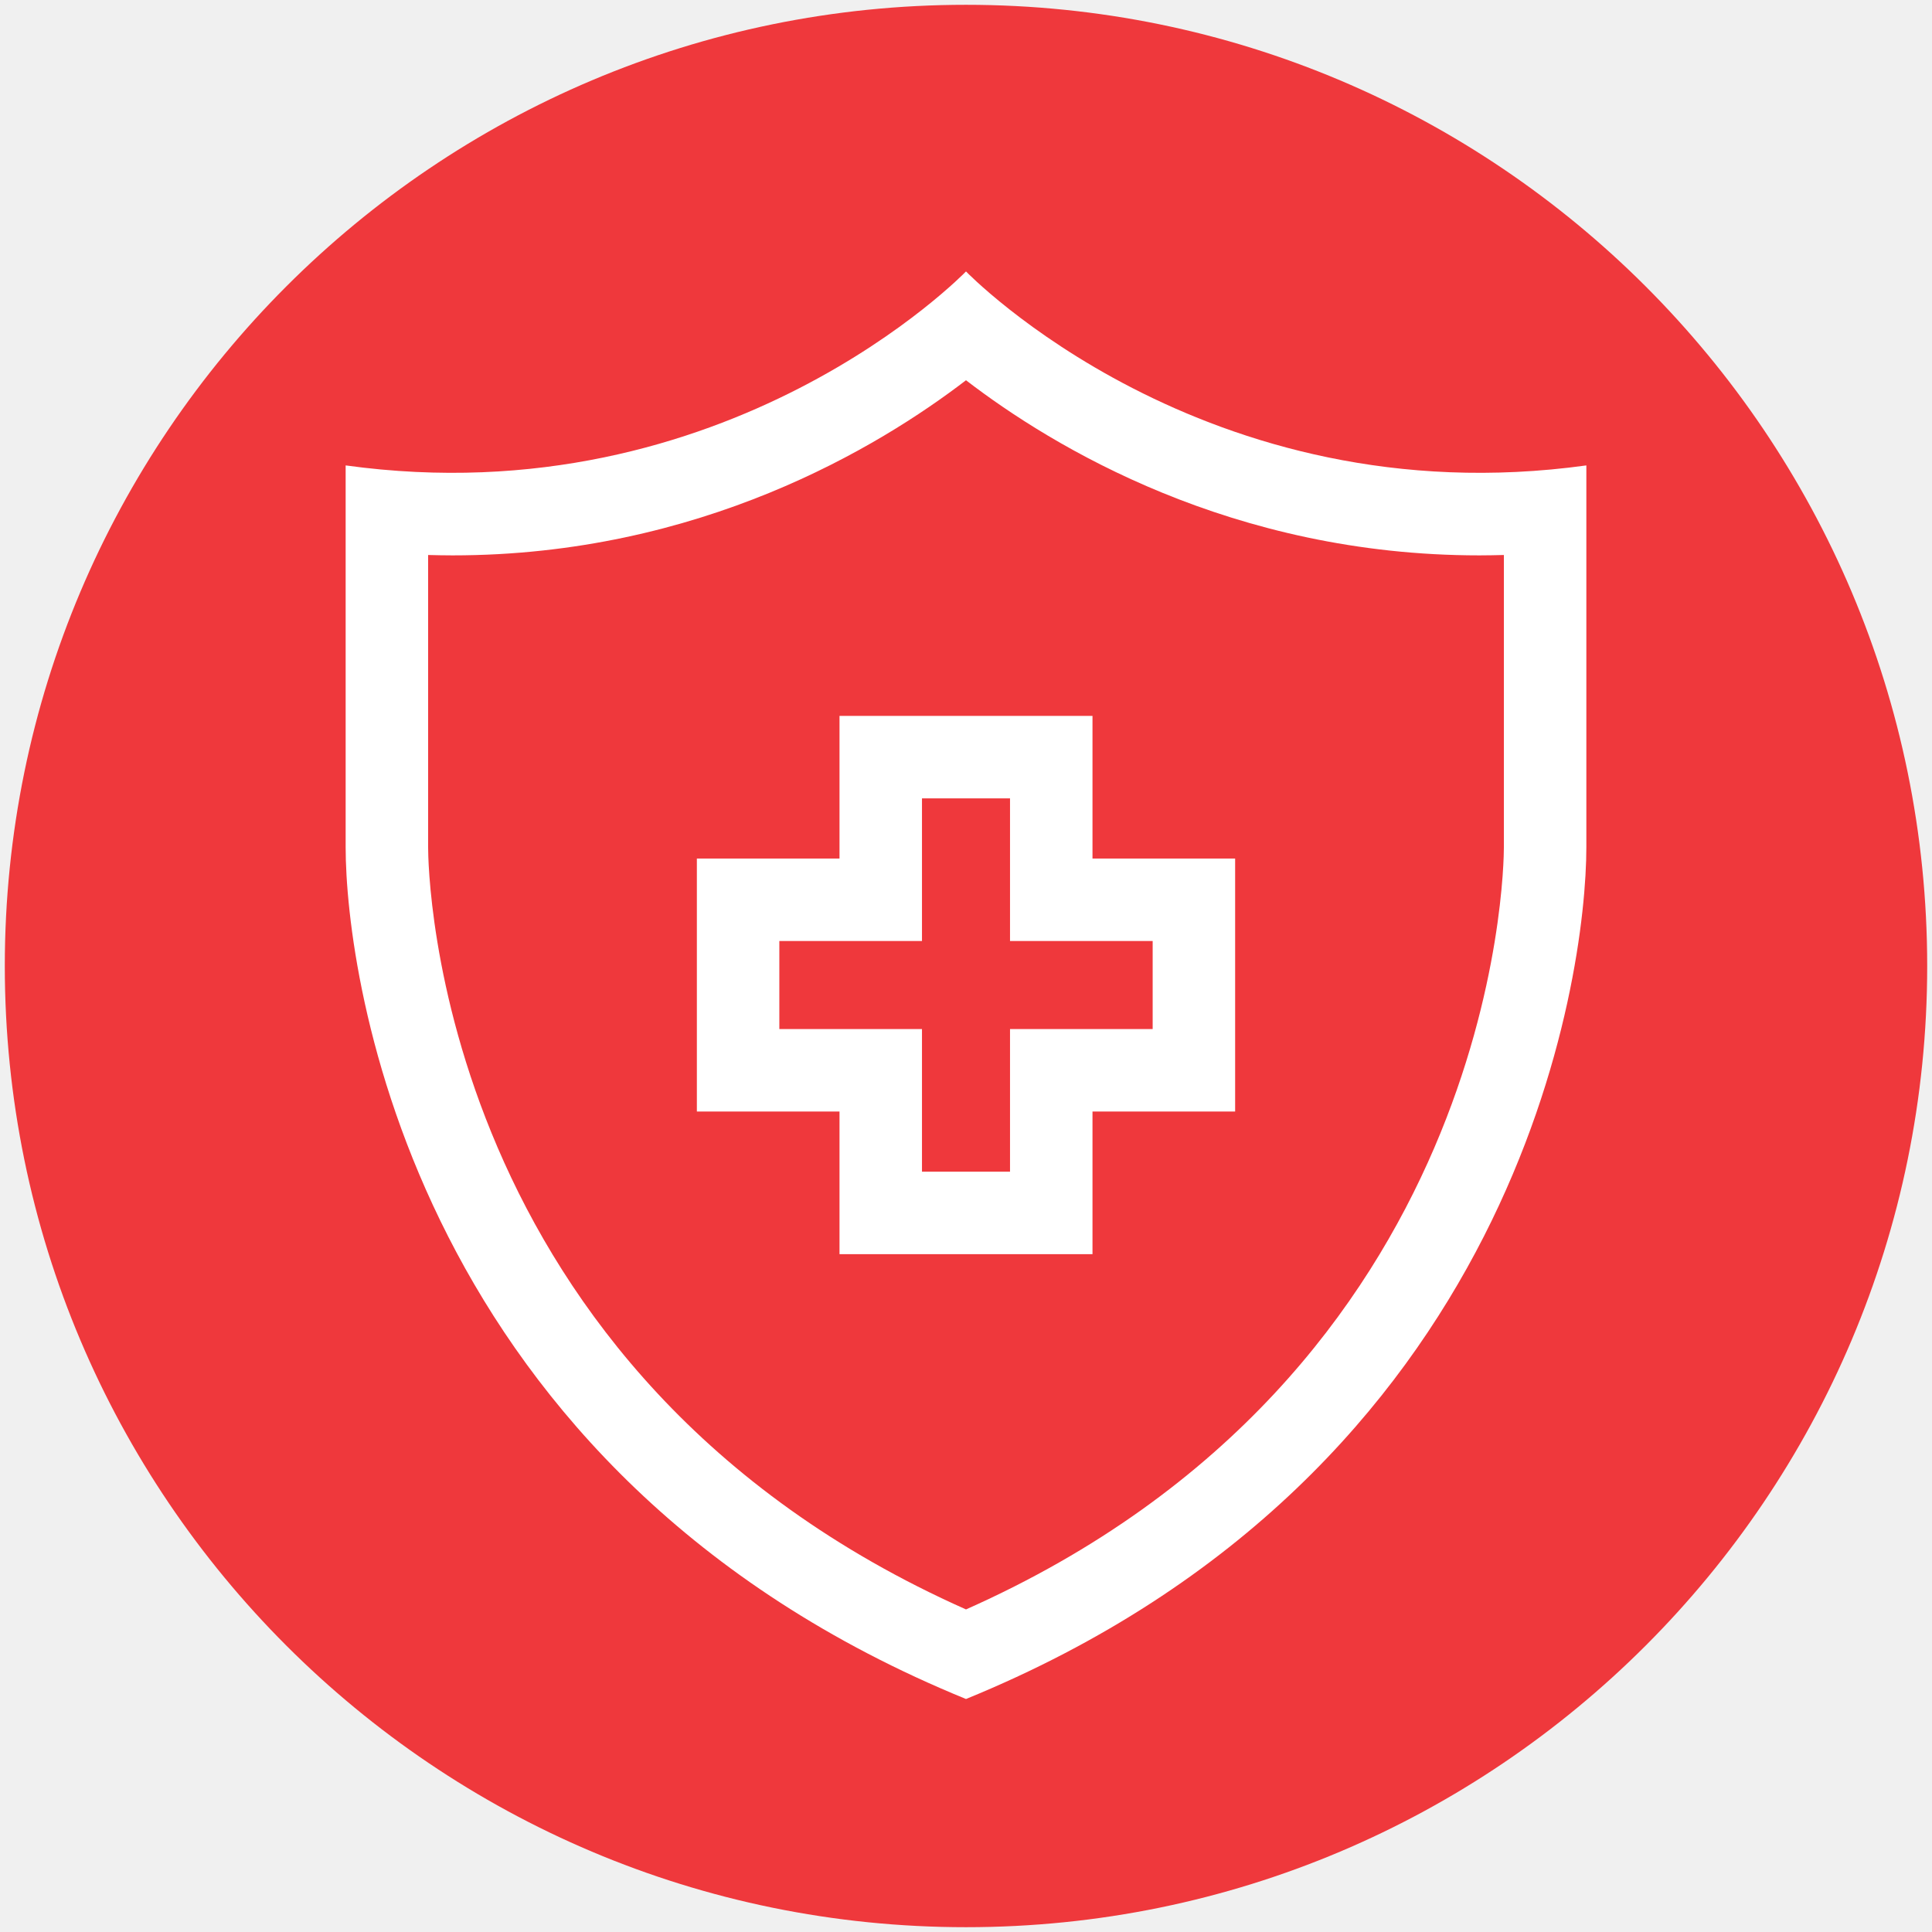
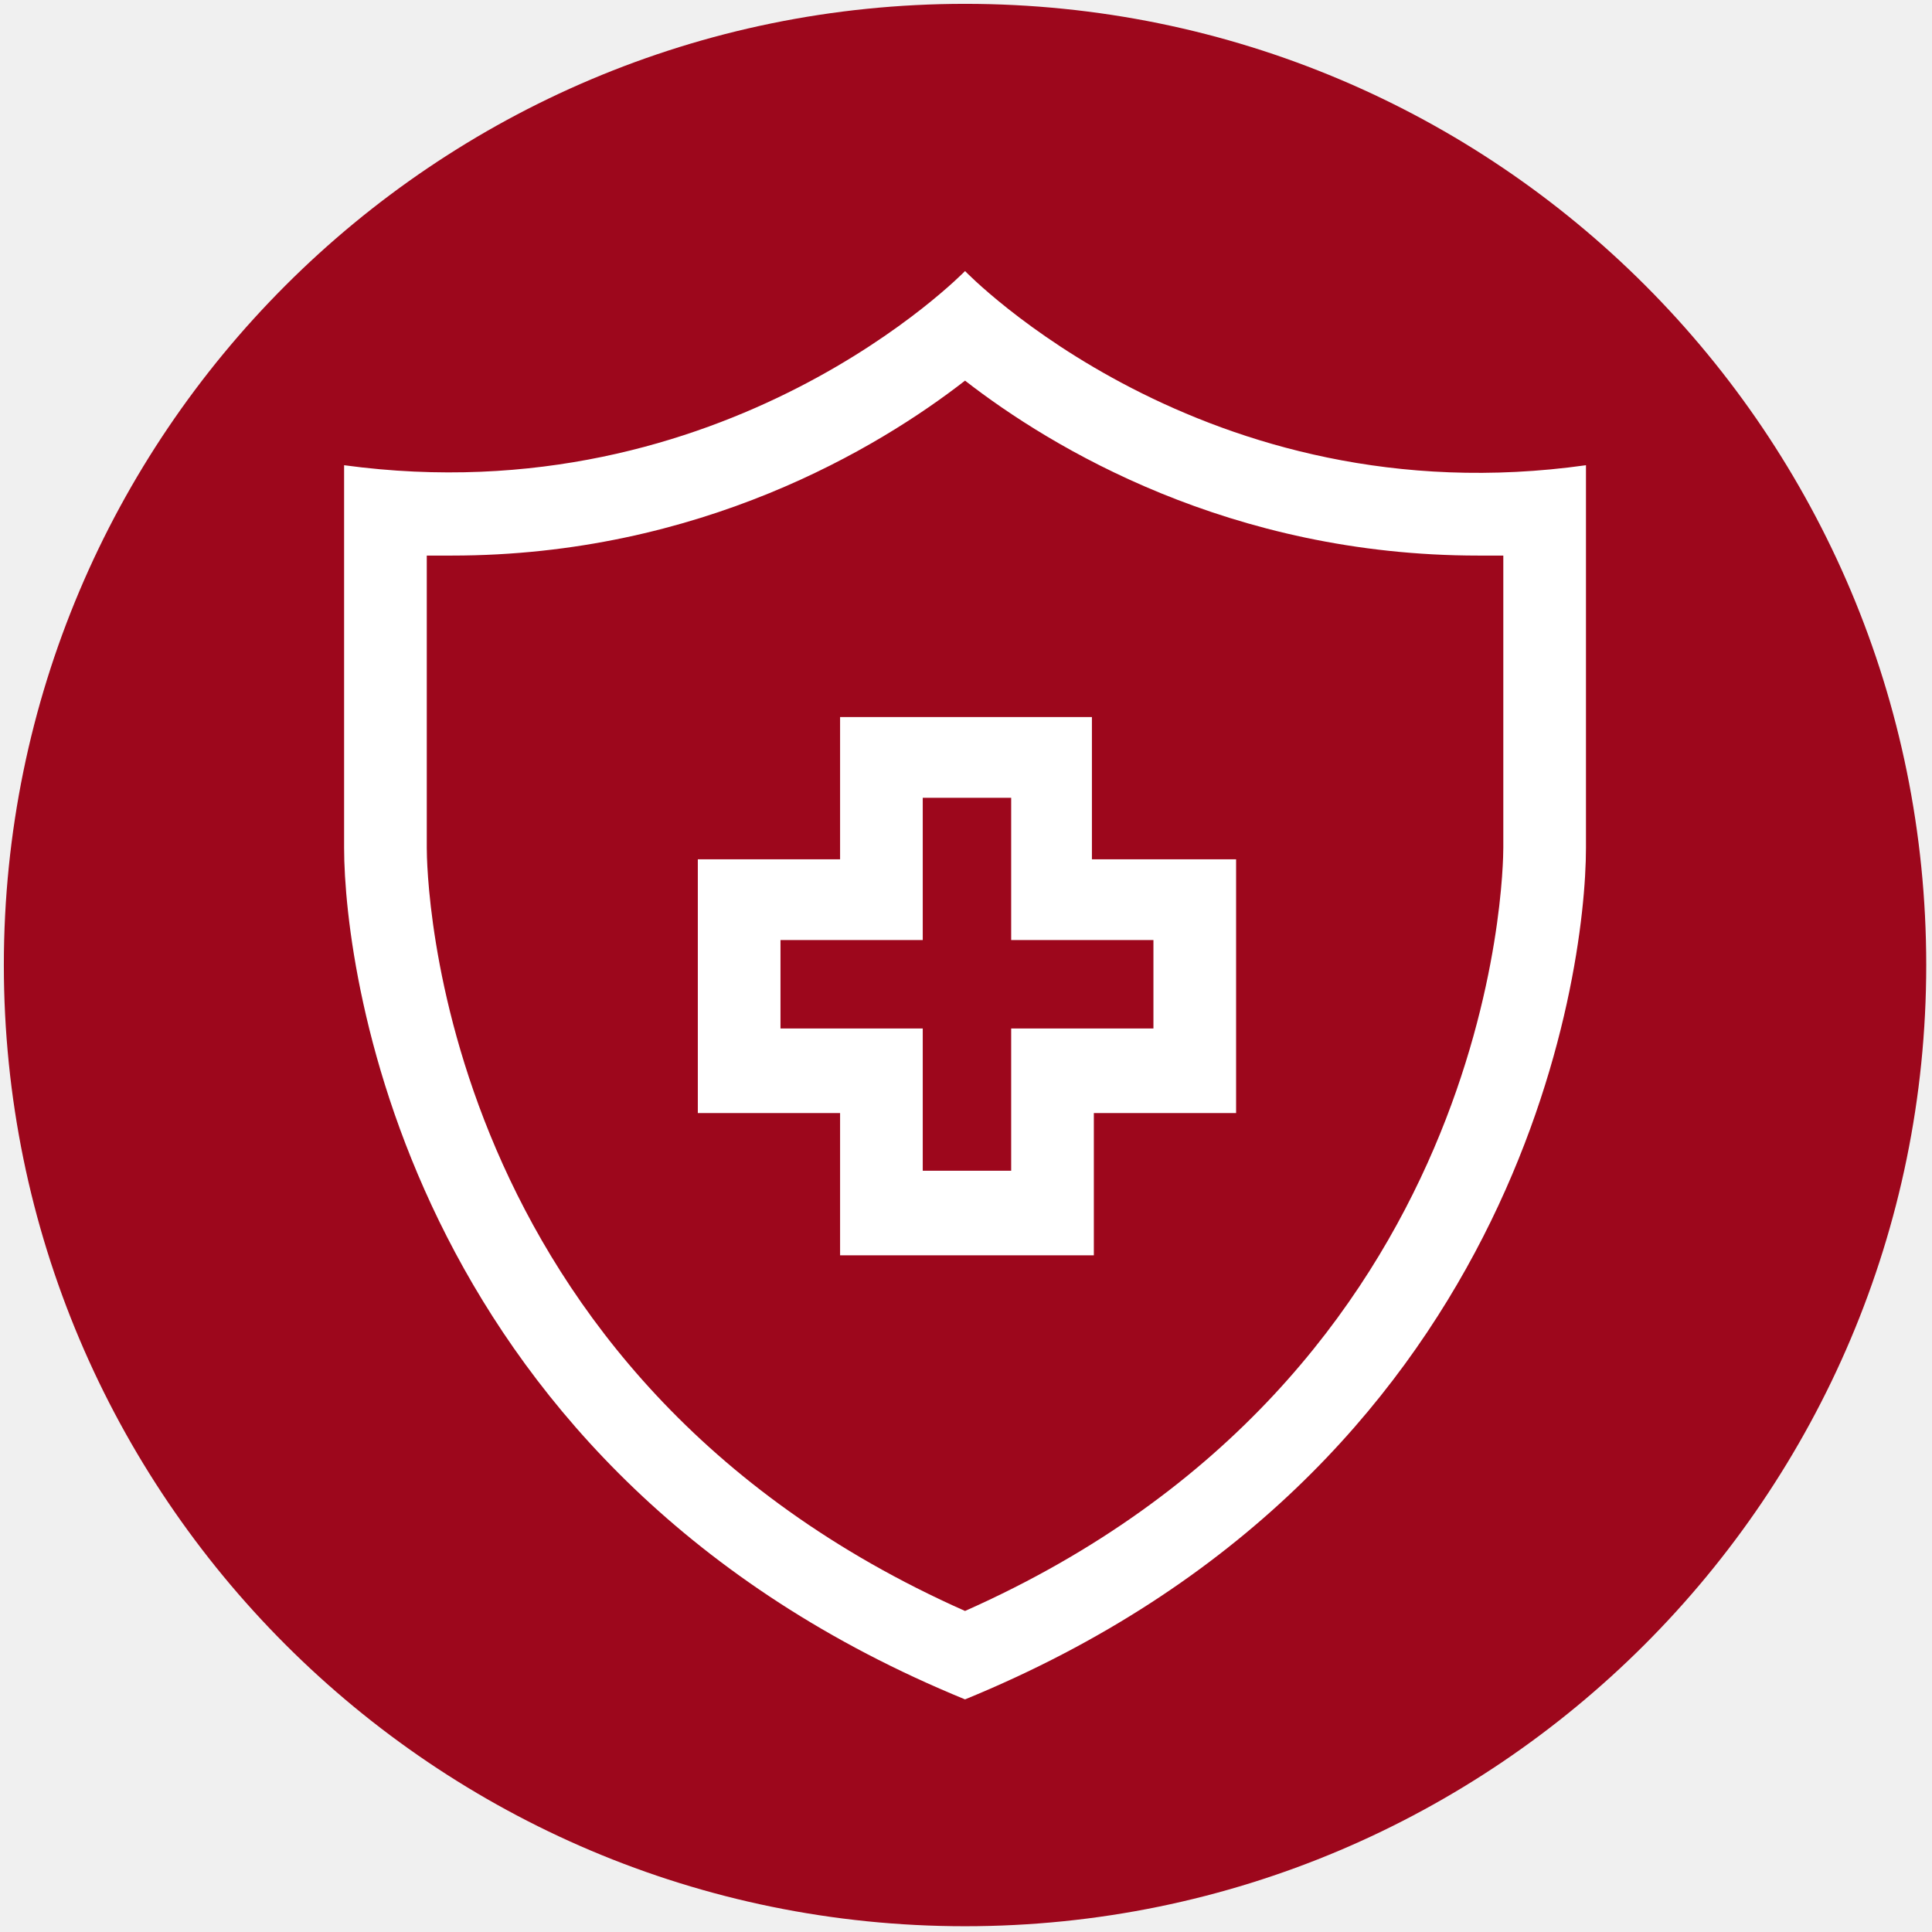
<svg xmlns="http://www.w3.org/2000/svg" version="1.1" id="Layer_1" x="0px" y="0px" viewBox="0 0 100.5 100.5" style="enable-background:new 0 0 100.5 100.5;" xml:space="preserve">
  <style type="text/css">
- 	.st0{fill:#EF383C;}
+ 	.st0{fill:#9D071C;}
	.st1{fill:#FFFFFF;}
</style>
  <g>
-     <path class="st0" d="M100.25,50.25L100.25,50.25c0,27.61-22.39,50-50,50h0c-27.61,0-50-22.39-50-50v0c0-27.61,22.39-50,50-50h0   C77.86,0.25,100.25,22.64,100.25,50.25z" />
+     <path class="st0" d="M100.2,50.2L100.2,50.2c0,27.6-22.4,50-50,50l0,0c-27.6,0-50-22.4-50-50l0,0c0-27.6,22.4-50,50-50l0,0   C77.9,0.2,100.2,22.6,100.2,50.2z" />
    <g>
-       <path class="st1" d="M50.25,14.12c0,0-12.38,12.84-32.27,10.09c0,0,0,15.79,0,19.86c0,6.7,3.47,32.54,32.27,44.31    c28.8-11.77,32.27-37.61,32.27-44.31c0-4.07,0-19.86,0-19.86C62.63,26.96,50.25,14.12,50.25,14.12z M78.23,44.07    c0,1.13-0.33,27.36-27.98,39.65C22.6,71.42,22.27,45.2,22.27,44.07v-15.2c0.42,0.01,0.85,0.02,1.27,0.02    c12.86,0,22.17-5.63,26.71-9.11c4.53,3.48,13.85,9.11,26.71,9.11c0.42,0,0.84-0.01,1.27-0.02V44.07z" />
-       <path class="st1" d="M56.83,44.66v-7.42H43.67v7.42h-7.42v13.16h7.42v7.42h13.16v-7.42h7.42V44.66H56.83z M59.96,53.53h-7.42v7.42    h-4.58v-7.42h-7.42v-4.58h7.42v-7.42h4.58v7.42h7.42V53.53z" />
+       <path class="st1" d="M50.2,14.1c0,0-12.4,12.8-32.3,10.1c0,0,0,15.8,0,19.9c0,6.7,3.5,32.5,32.3,44.3    c28.8-11.8,32.3-37.6,32.3-44.3c0-4.1,0-19.9,0-19.9C62.6,27,50.2,14.1,50.2,14.1z M78.2,44.1c0,1.1-0.3,27.4-28,39.7    c-27.7-12.3-28-38.5-28-39.7V28.9c0.4,0,0.9,0,1.3,0c12.9,0,22.2-5.6,26.7-9.1c4.5,3.5,13.8,9.1,26.7,9.1c0.4,0,0.8,0,1.3,0    C78.2,28.9,78.2,44.1,78.2,44.1z" />
+       <path class="st1" d="M56.8,44.7v-7.4H43.7v7.4h-7.4v13.2h7.4v7.4h13.2v-7.4h7.4V44.7H56.8z M60,53.5h-7.4v7.4H48v-7.4h-7.4v-4.6    H48v-7.4h4.6v7.4H60V53.5z" />
    </g>
  </g>
</svg>
